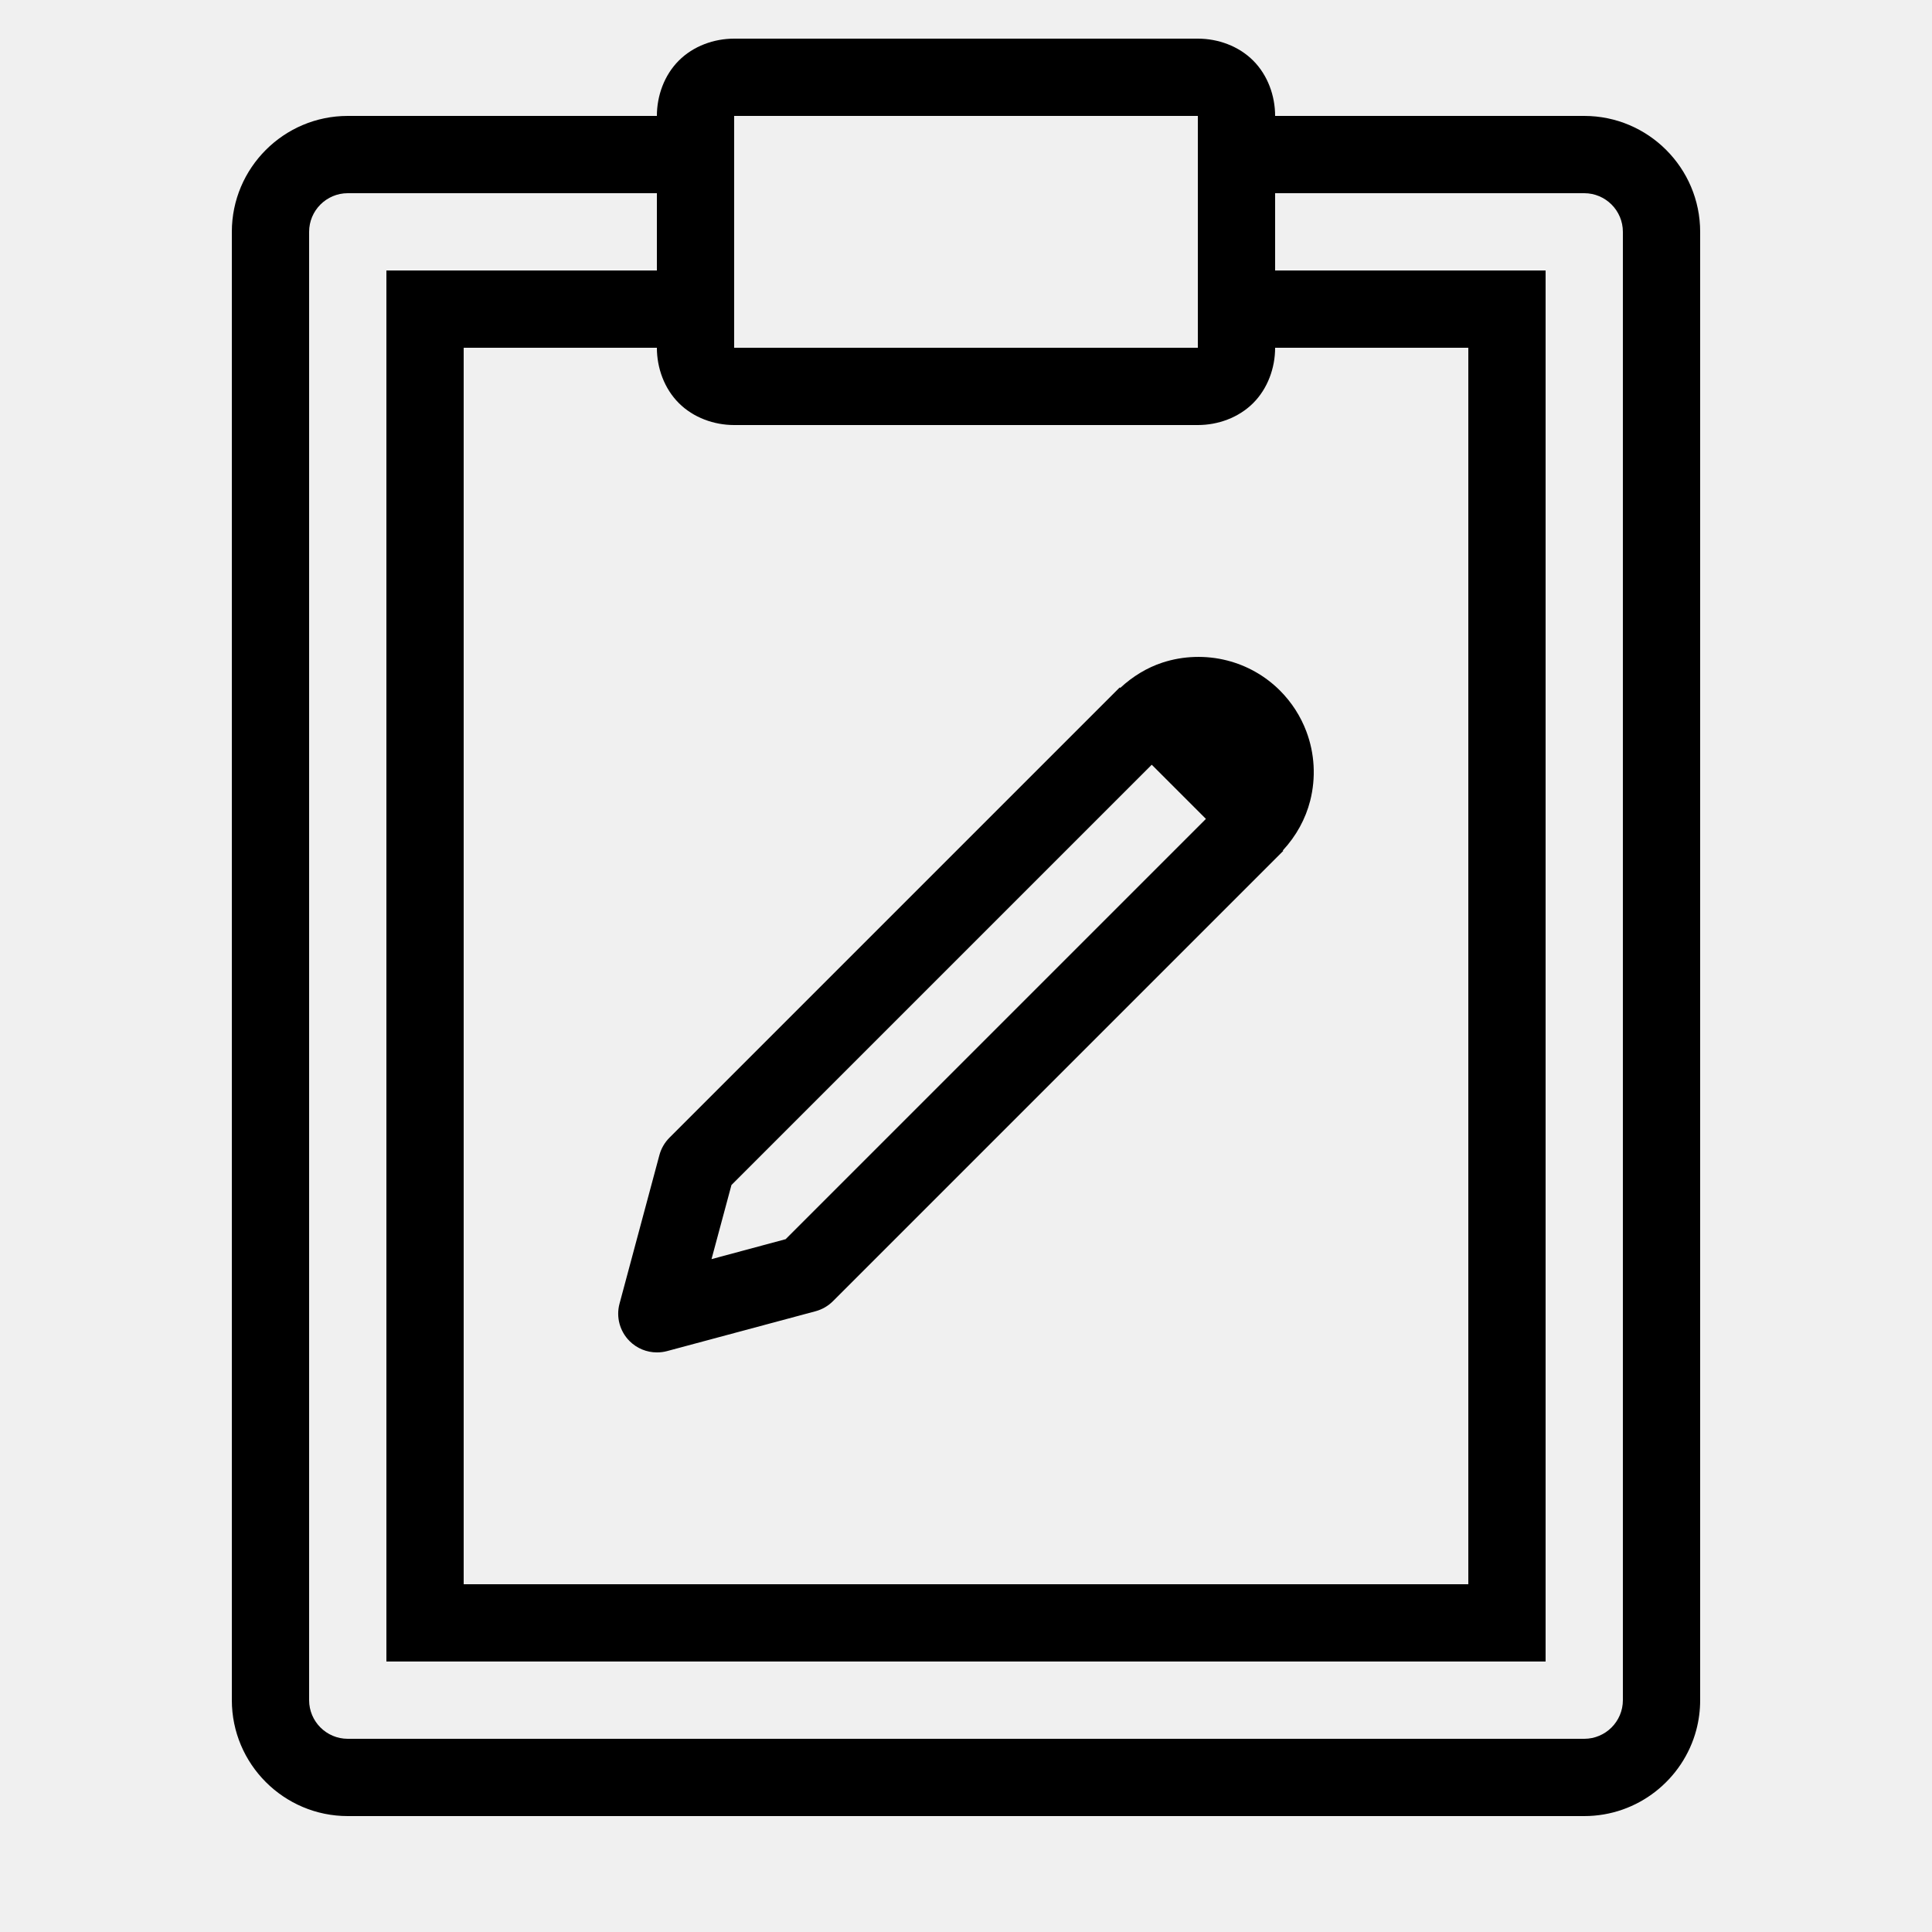
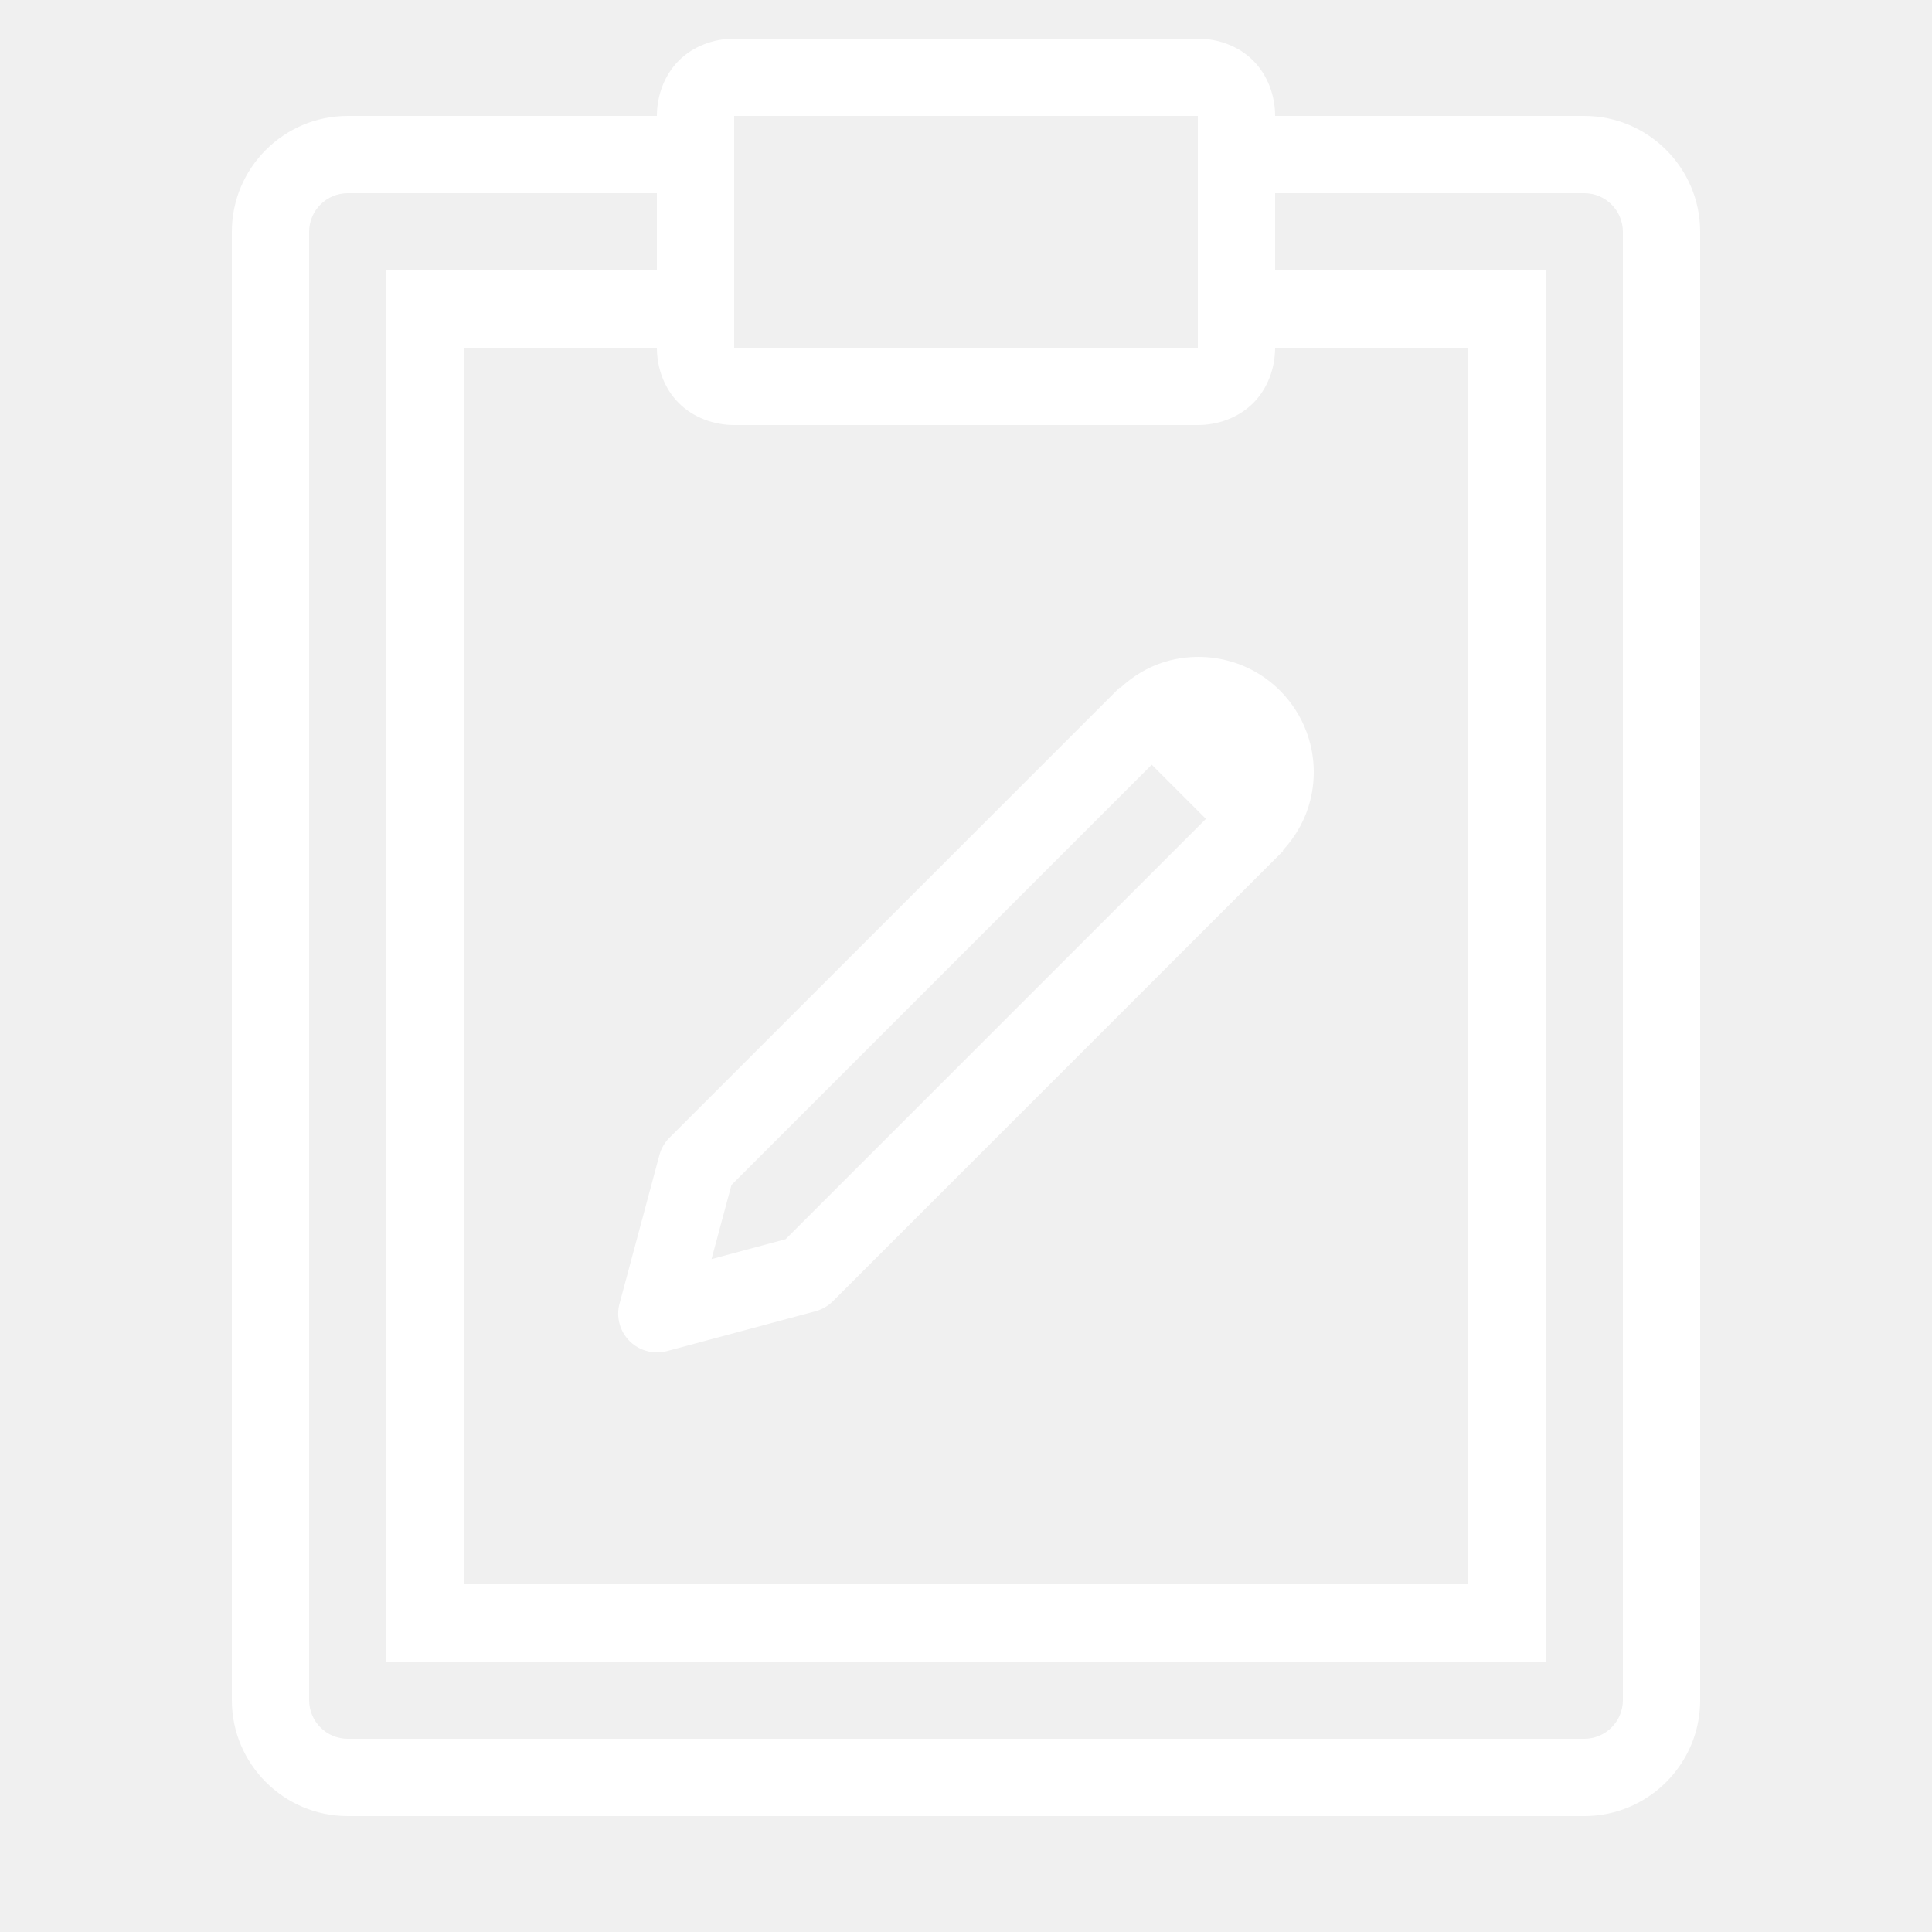
- <svg xmlns="http://www.w3.org/2000/svg" fill="#000000" viewBox="0 0 50 50" width="50px" height="50px">
+ <svg xmlns="http://www.w3.org/2000/svg" fill="#fff" viewBox="0 0 50 50" width="50px" height="50px">
  <path d="M 19 1 C 18.478 1 17.945 1.191 17.568 1.568 C 17.191 1.945 17 2.478 17 3 L 9 3 C 7.346 3 6 4.346 6 6 L 6 44 C 6 45.654 7.346 47 9 47 L 41 47 C 42.388 47 43.559 46.053 43.9 44.771 C 43.965 44.525 44 44.266 44 44 L 44 6 C 44 4.346 42.654 3 41 3 L 33 3 C 33 2.478 32.809 1.945 32.432 1.568 C 32.055 1.191 31.522 1 31 1 L 19 1 z M 19 3 L 31 3 L 31 9 L 19 9 L 19 3 z M 9 5 L 17 5 L 17 7 L 10 7 L 10 43 L 40 43 L 40 7 L 33 7 L 33 5 L 41 5 C 41.551 5 42 5.448 42 6 L 42 44 C 42 44.552 41.551 45 41 45 L 9 45 C 8.449 45 8 44.552 8 44 L 8 6 C 8 5.448 8.449 5 9 5 z M 12 9 L 17 9 C 17 9.522 17.191 10.055 17.568 10.432 C 17.945 10.809 18.478 11 19 11 L 31 11 C 31.522 11 32.055 10.809 32.432 10.432 C 32.809 10.055 33 9.522 33 9 L 38 9 L 38 41 L 12 41 L 12 9 z M 30.918 17.002 C 30.636 17.011 30.355 17.059 30.084 17.148 C 29.687 17.278 29.317 17.502 28.992 17.803 L 28.984 17.795 L 28.98 17.789 L 17.326 29.443 C 17.202 29.567 17.112 29.721 17.066 29.891 L 16.033 33.74 C 15.94 34.085 16.04 34.454 16.293 34.707 C 16.483 34.897 16.738 35 17 35 C 17.087 35 17.175 34.99 17.26 34.967 L 21.109 33.934 C 21.279 33.888 21.433 33.798 21.557 33.674 L 33.211 22.02 L 33.205 22.016 L 33.199 22.01 C 33.549 21.632 33.789 21.19 33.908 20.721 C 34.058 20.129 34.025 19.501 33.807 18.926 C 33.662 18.543 33.435 18.182 33.127 17.873 C 32.735 17.481 32.26 17.222 31.76 17.094 C 31.484 17.023 31.2 16.993 30.918 17.002 z M 29.807 19.791 L 31.209 21.193 L 20.332 32.07 L 18.414 32.586 L 18.93 30.668 L 29.807 19.791 z" />
</svg>
